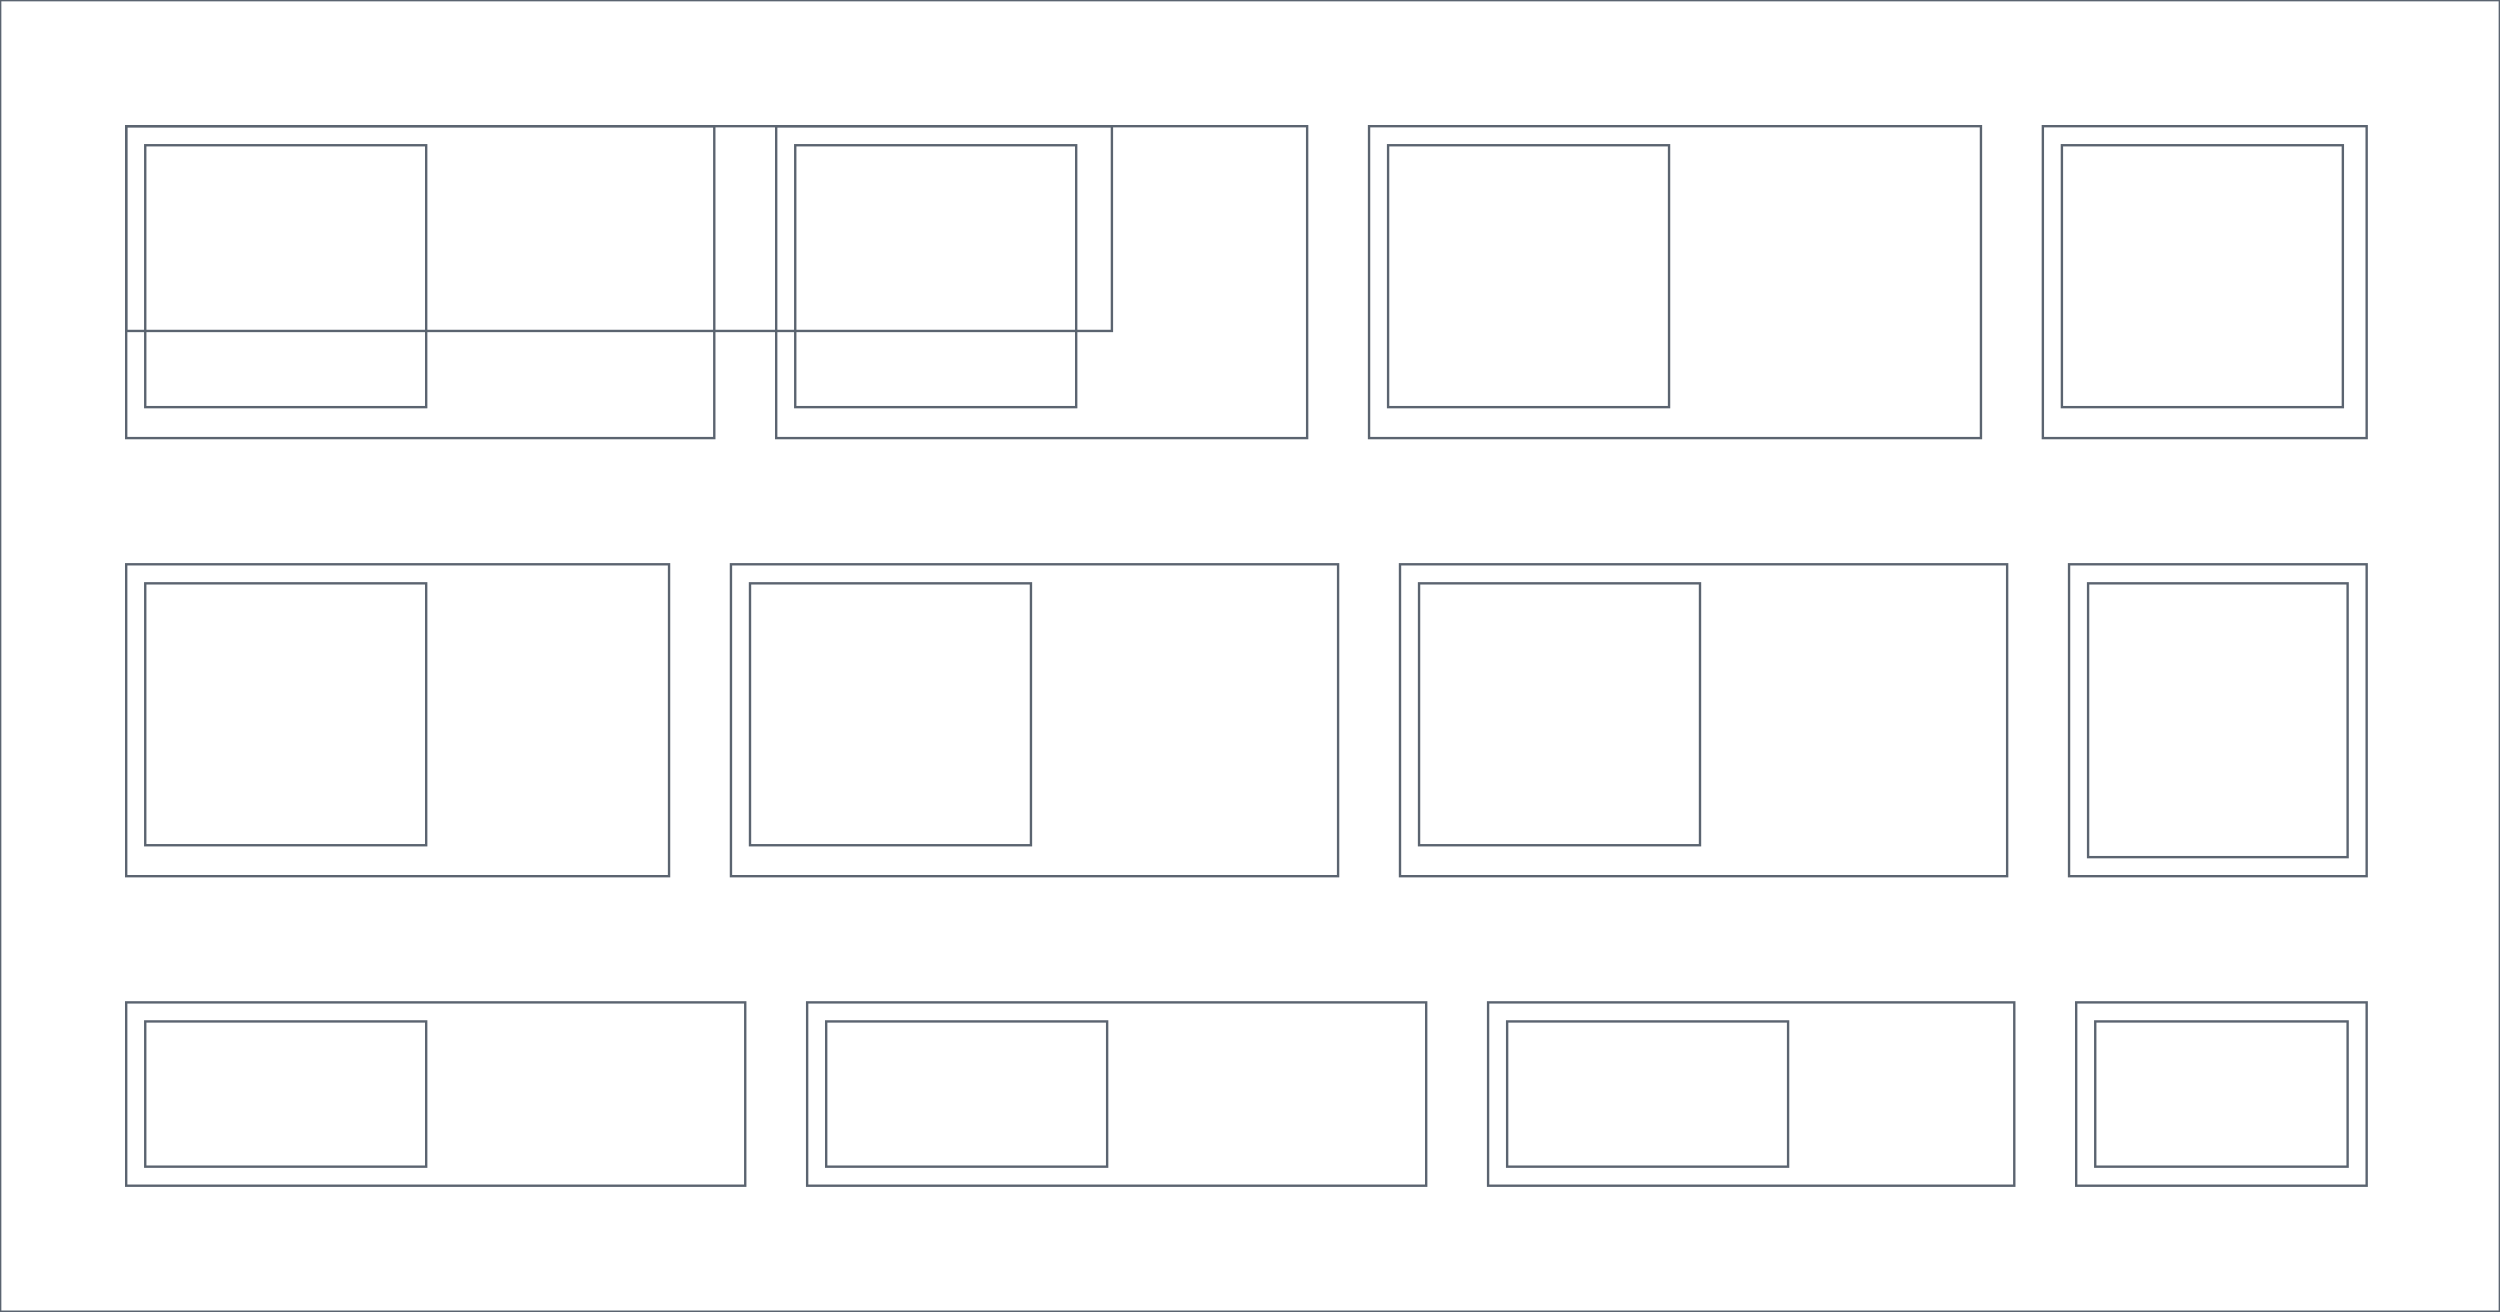
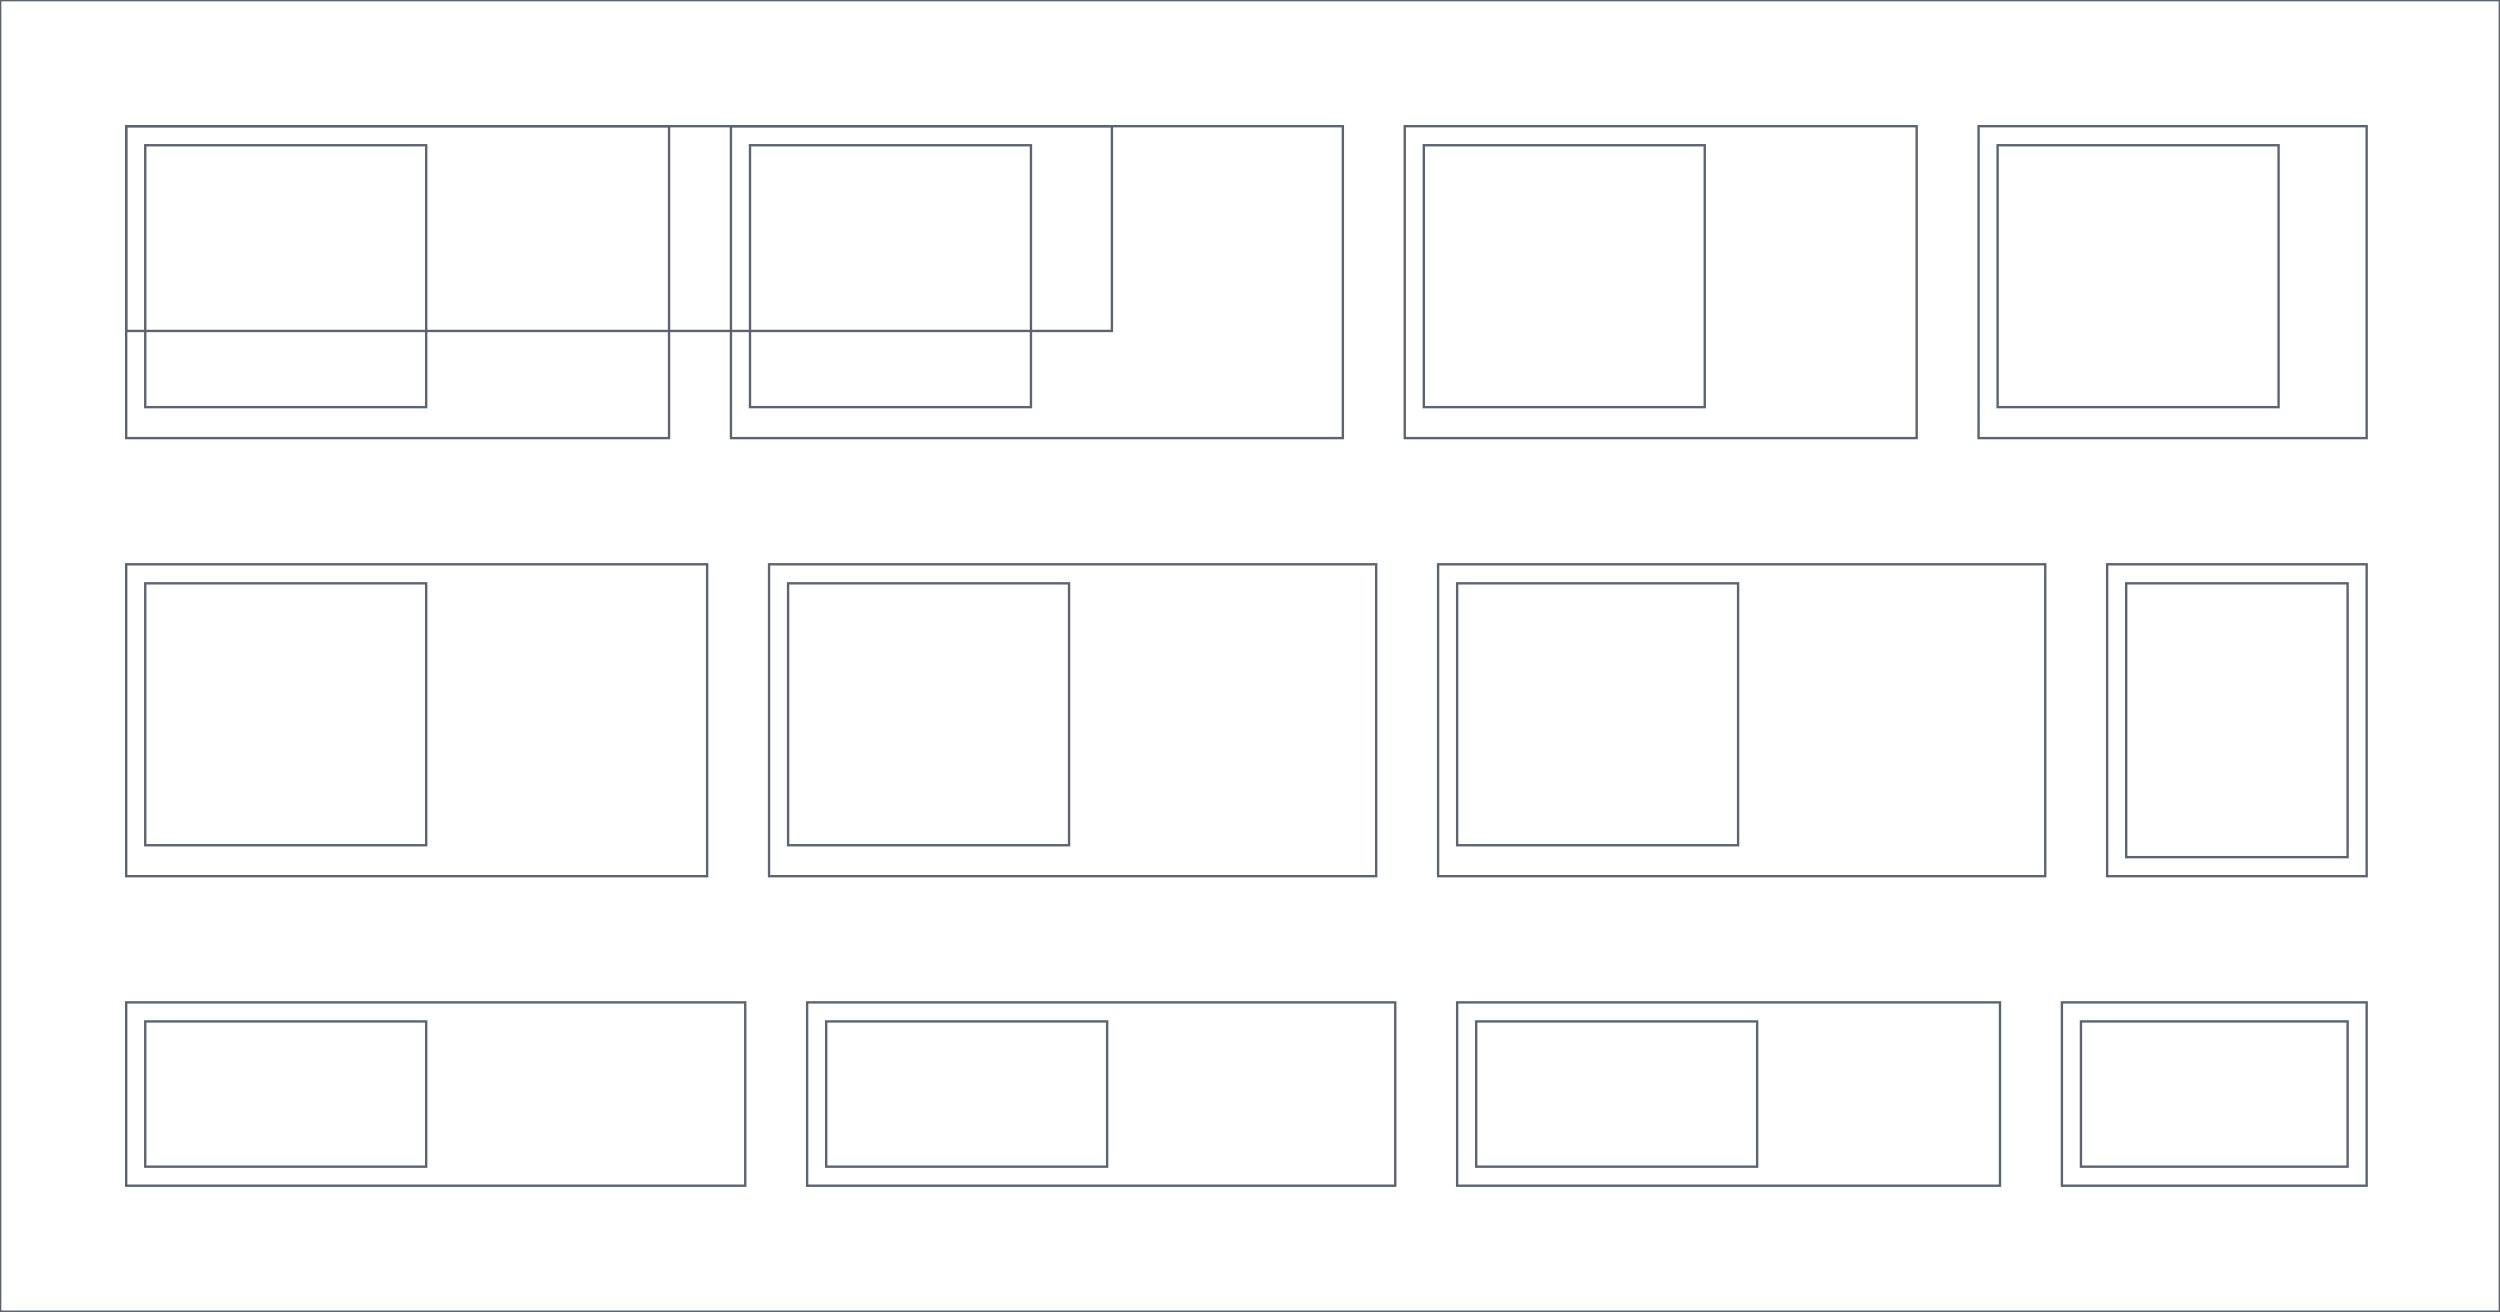
<svg xmlns="http://www.w3.org/2000/svg" width="1050" height="551" viewBox="0 0 1050 551">
  <rect x="0" y="0" width="1050" height="551" fill="none" stroke="#5B6470" stroke-width="1" />
  <rect x="0" y="0" width="1050" height="551" fill="none" stroke="#5B6470" stroke-width="1" />
  <rect x="53" y="53" width="414" height="86" fill="none" stroke="#5B6470" stroke-width="1" />
-   <rect x="53" y="53" width="247" height="131" fill="none" stroke="#5B6470" stroke-width="1" />
+   <rect x="53" y="53" width="228" height="131" fill="none" stroke="#5B6470" stroke-width="1" />
  <rect x="61" y="61" width="118" height="110" fill="none" stroke="#5B6470" stroke-width="1" />
-   <rect x="326" y="53" width="223" height="131" fill="none" stroke="#5B6470" stroke-width="1" />
-   <rect x="334" y="61" width="118" height="110" fill="none" stroke="#5B6470" stroke-width="1" />
-   <rect x="575" y="53" width="257" height="131" fill="none" stroke="#5B6470" stroke-width="1" />
-   <rect x="583" y="61" width="118" height="110" fill="none" stroke="#5B6470" stroke-width="1" />
-   <rect x="858" y="53" width="136" height="131" fill="none" stroke="#5B6470" stroke-width="1" />
-   <rect x="866" y="61" width="118" height="110" fill="none" stroke="#5B6470" stroke-width="1" />
-   <rect x="53" y="237" width="228" height="131" fill="none" stroke="#5B6470" stroke-width="1" />
+   <rect x="307" y="53" width="257" height="131" fill="none" stroke="#5B6470" stroke-width="1" />
+   <rect x="315" y="61" width="118" height="110" fill="none" stroke="#5B6470" stroke-width="1" />
+   <rect x="590" y="53" width="215" height="131" fill="none" stroke="#5B6470" stroke-width="1" />
+   <rect x="598" y="61" width="118" height="110" fill="none" stroke="#5B6470" stroke-width="1" />
+   <rect x="831" y="53" width="163" height="131" fill="none" stroke="#5B6470" stroke-width="1" />
+   <rect x="839" y="61" width="118" height="110" fill="none" stroke="#5B6470" stroke-width="1" />
+   <rect x="53" y="237" width="244" height="131" fill="none" stroke="#5B6470" stroke-width="1" />
  <rect x="61" y="245" width="118" height="110" fill="none" stroke="#5B6470" stroke-width="1" />
-   <rect x="307" y="237" width="255" height="131" fill="none" stroke="#5B6470" stroke-width="1" />
-   <rect x="315" y="245" width="118" height="110" fill="none" stroke="#5B6470" stroke-width="1" />
-   <rect x="588" y="237" width="255" height="131" fill="none" stroke="#5B6470" stroke-width="1" />
-   <rect x="596" y="245" width="118" height="110" fill="none" stroke="#5B6470" stroke-width="1" />
-   <rect x="869" y="237" width="125" height="131" fill="none" stroke="#5B6470" stroke-width="1" />
-   <rect x="877" y="245" width="109" height="115" fill="none" stroke="#5B6470" stroke-width="1" />
+   <rect x="323" y="237" width="255" height="131" fill="none" stroke="#5B6470" stroke-width="1" />
+   <rect x="331" y="245" width="118" height="110" fill="none" stroke="#5B6470" stroke-width="1" />
+   <rect x="604" y="237" width="255" height="131" fill="none" stroke="#5B6470" stroke-width="1" />
+   <rect x="612" y="245" width="118" height="110" fill="none" stroke="#5B6470" stroke-width="1" />
+   <rect x="885" y="237" width="109" height="131" fill="none" stroke="#5B6470" stroke-width="1" />
+   <rect x="893" y="245" width="93" height="115" fill="none" stroke="#5B6470" stroke-width="1" />
  <rect x="53" y="421" width="260" height="77" fill="none" stroke="#5B6470" stroke-width="1" />
  <rect x="61" y="429" width="118" height="61" fill="none" stroke="#5B6470" stroke-width="1" />
-   <rect x="339" y="421" width="260" height="77" fill="none" stroke="#5B6470" stroke-width="1" />
+   <rect x="339" y="421" width="247" height="77" fill="none" stroke="#5B6470" stroke-width="1" />
  <rect x="347" y="429" width="118" height="61" fill="none" stroke="#5B6470" stroke-width="1" />
-   <rect x="625" y="421" width="221" height="77" fill="none" stroke="#5B6470" stroke-width="1" />
-   <rect x="633" y="429" width="118" height="61" fill="none" stroke="#5B6470" stroke-width="1" />
-   <rect x="872" y="421" width="122" height="77" fill="none" stroke="#5B6470" stroke-width="1" />
-   <rect x="880" y="429" width="106" height="61" fill="none" stroke="#5B6470" stroke-width="1" />
+   <rect x="612" y="421" width="228" height="77" fill="none" stroke="#5B6470" stroke-width="1" />
+   <rect x="620" y="429" width="118" height="61" fill="none" stroke="#5B6470" stroke-width="1" />
+   <rect x="866" y="421" width="128" height="77" fill="none" stroke="#5B6470" stroke-width="1" />
+   <rect x="874" y="429" width="112" height="61" fill="none" stroke="#5B6470" stroke-width="1" />
</svg>
